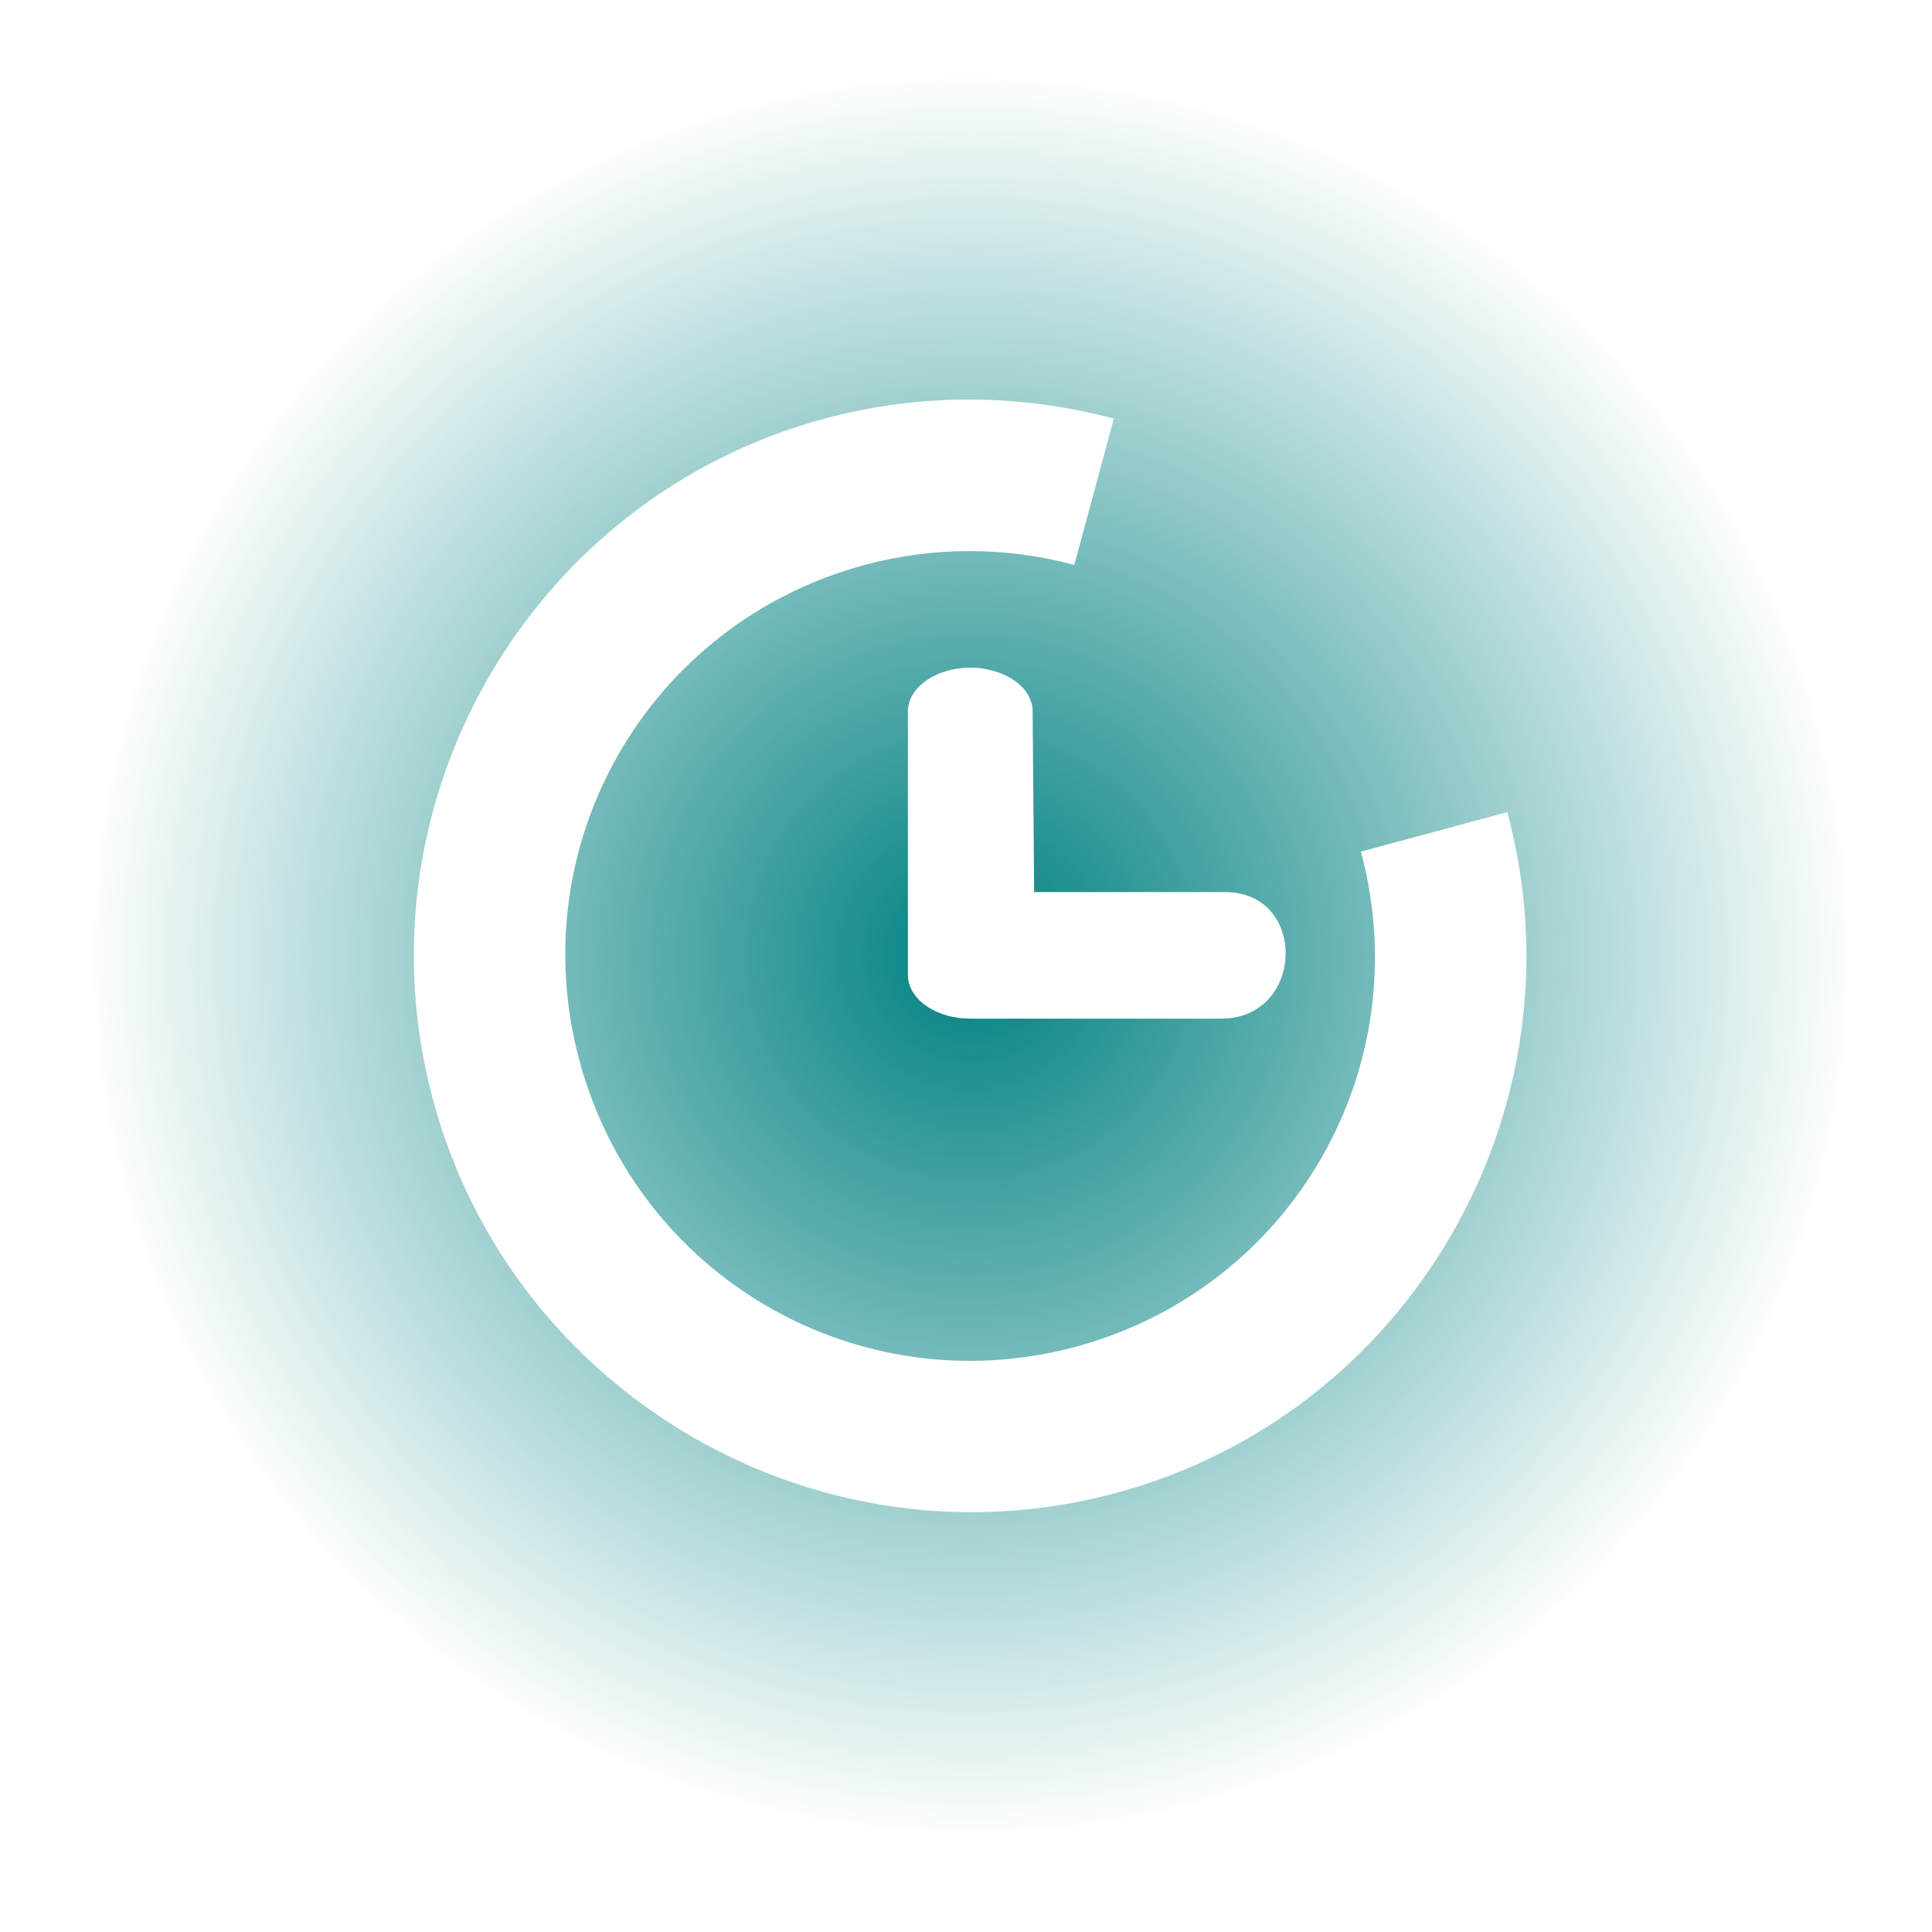
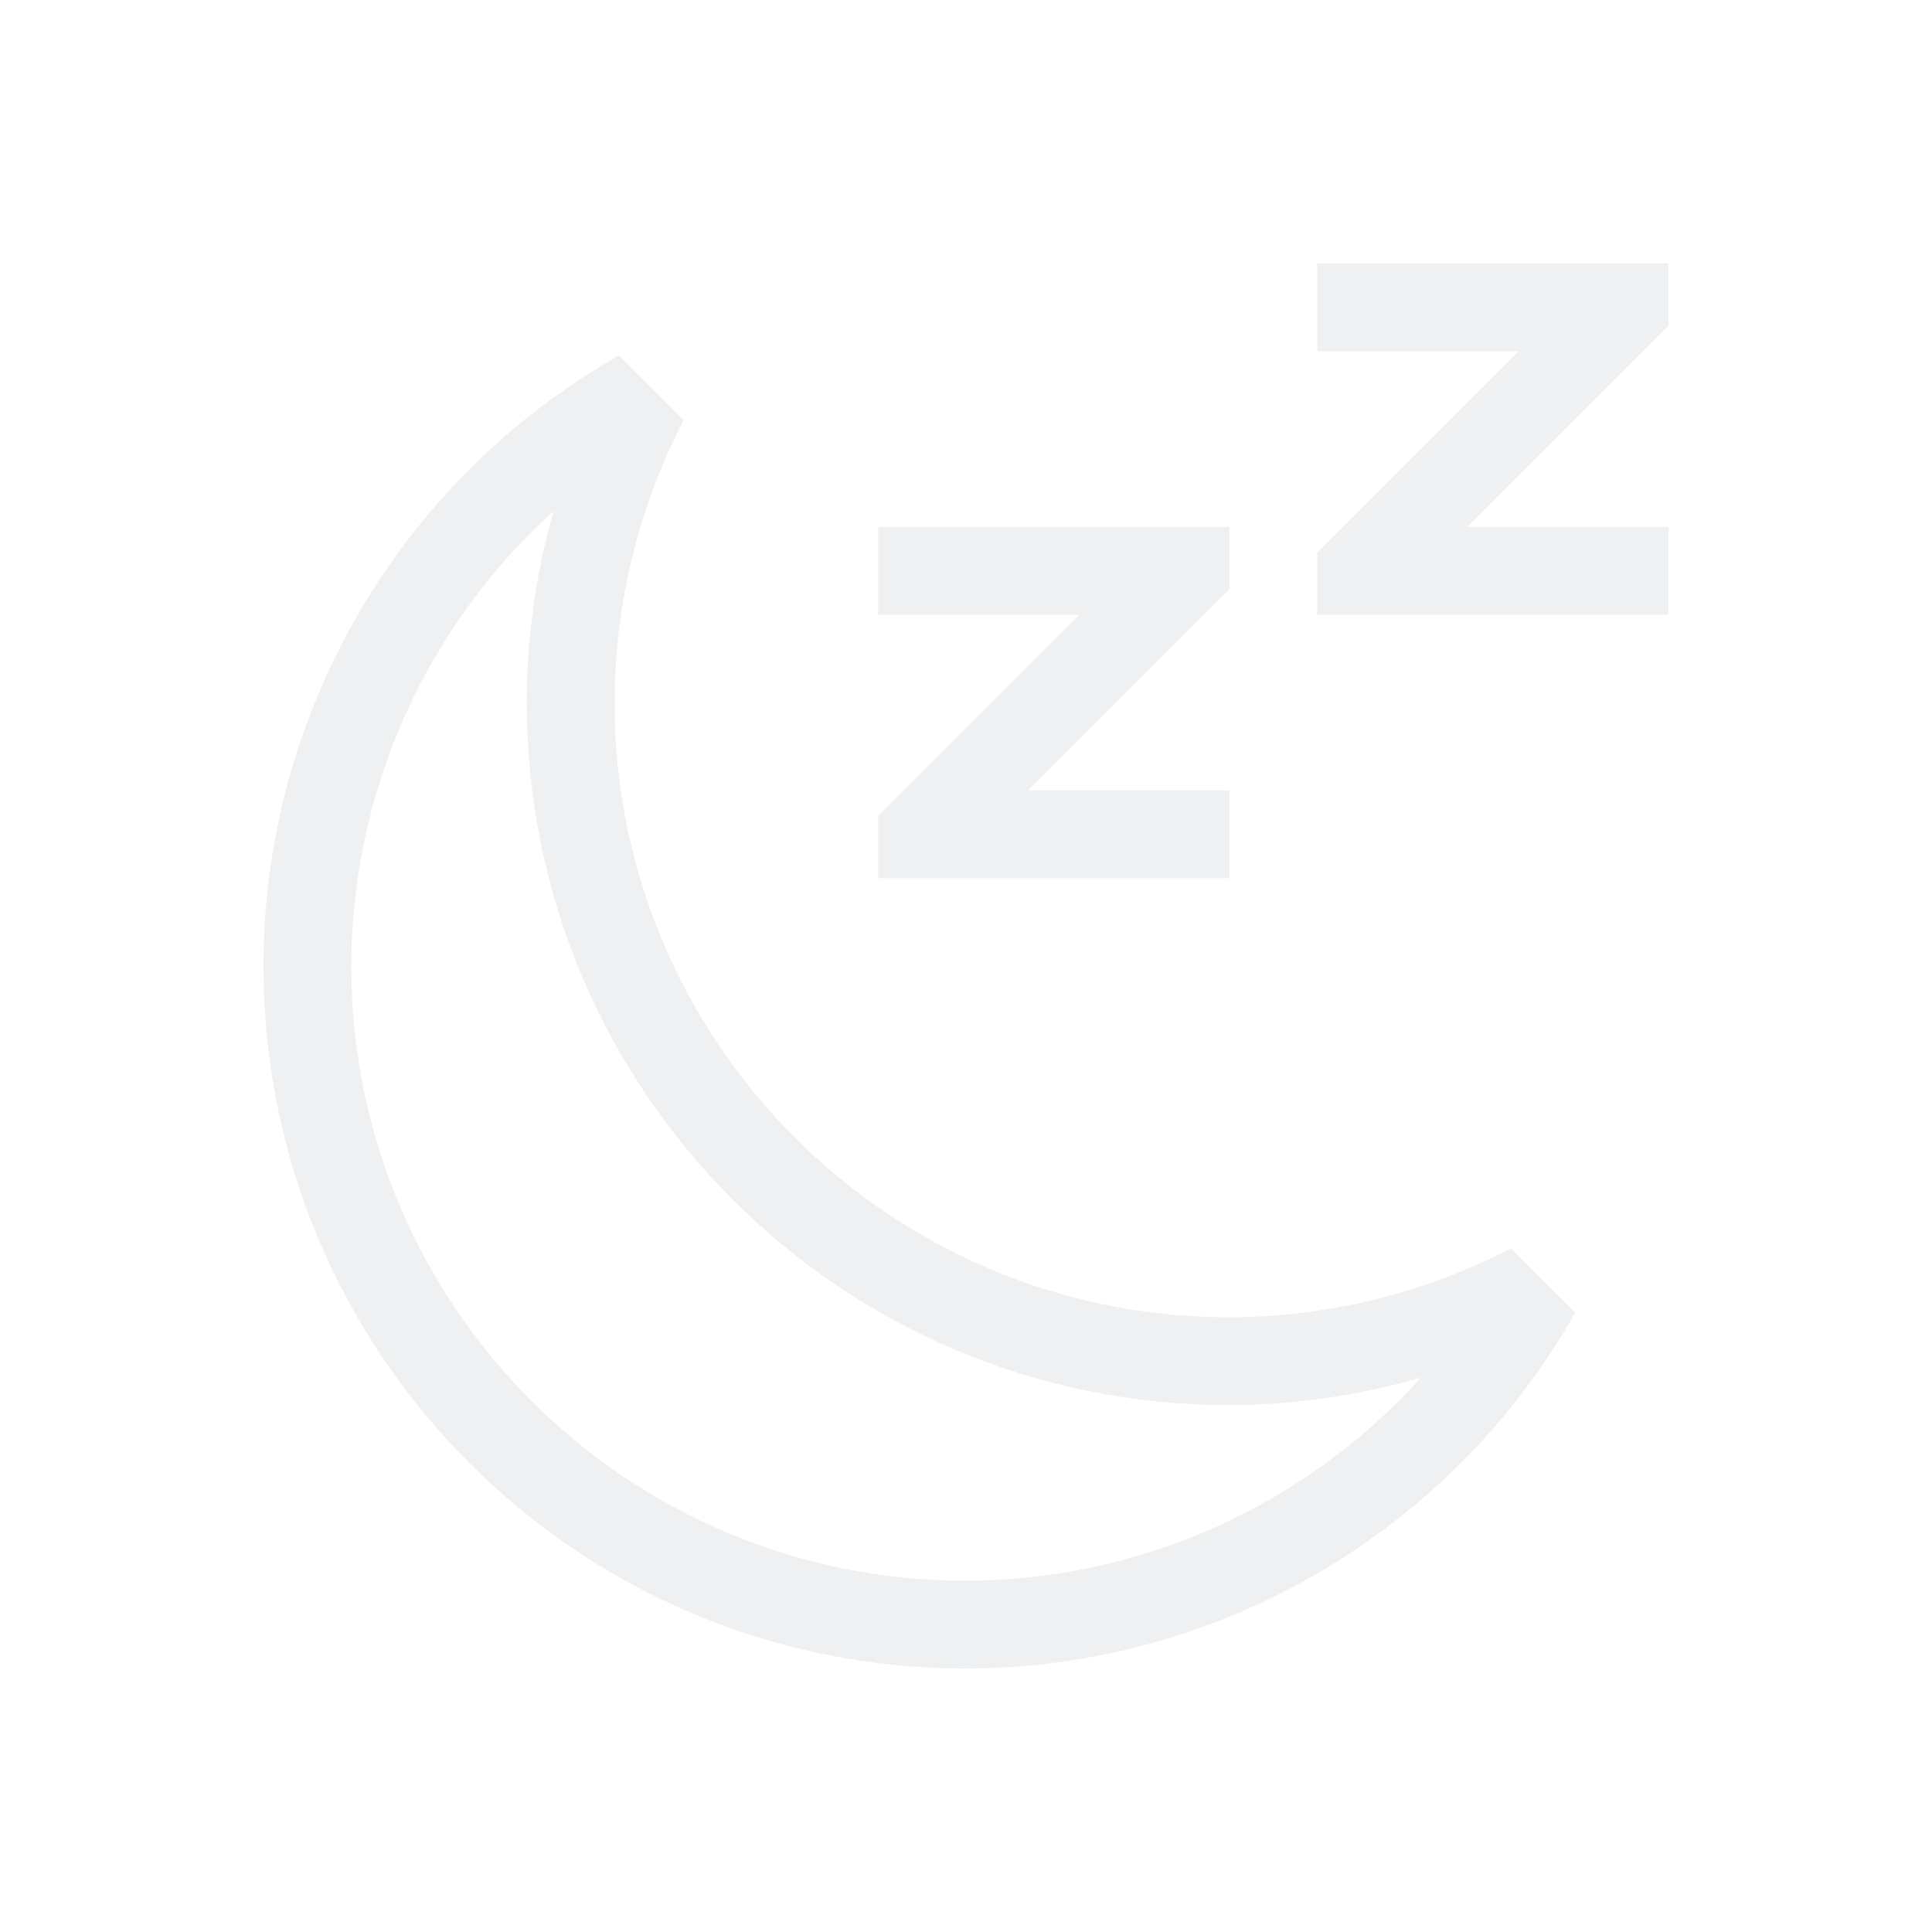
- <svg xmlns="http://www.w3.org/2000/svg" xmlns:xlink="http://www.w3.org/1999/xlink" width="6.35mm" height="6.35mm" viewBox="0 0 6.35 6.35" version="1.1" id="svg4648">
-   <defs id="defs4642">
-     <radialGradient gradientTransform="matrix(0.2645833,0,0,0.2645833,-167.4529,20.92619)" xlink:href="#linearGradient932" id="radialGradient934" cx="192" cy="12" fx="192" fy="12" r="11" gradientUnits="userSpaceOnUse" />
-     <linearGradient id="linearGradient932">
-       <stop style="stop-color:#008080;stop-opacity:1;" offset="0" id="stop928" />
-       <stop style="stop-color:#008080;stop-opacity:0;" offset="1" id="stop930" />
-     </linearGradient>
-   </defs>
-   <g id="layer1" transform="translate(119.844,-20.962)">
-     <rect y="20.962" x="-119.844" height="6.35" width="6.35" id="rect4570-72-4" style="color:#000000;display:inline;overflow:visible;visibility:visible;opacity:0.01;fill:#000000;fill-opacity:0.004;stroke:none;stroke-width:1.323;marker:none;enable-background:accumulate" />
-     <path d="m -116.183,22.338 c -0.31,-0.083 -0.638,-0.084 -0.948,-8.2e-4 -0.972,0.26 -1.552,1.266 -1.29,2.239 0.262,0.973 1.268,1.554 2.241,1.294 0.972,-0.26 1.552,-1.266 1.29,-2.239 l -0.481,0.13 c 0.191,0.712 -0.228,1.437 -0.94,1.628 -0.712,0.19 -1.438,-0.23 -1.629,-0.943 -0.191,-0.712 0.228,-1.437 0.94,-1.628 0.225,-0.06 0.462,-0.06 0.687,6.35e-4 l 0.13,-0.481 z m -0.435,0.821 c 0.099,0.013 0.17,0.073 0.168,0.144 l 0.005,0.591 h 0.624 c 0.278,-0.003 0.266,0.419 -0.012,0.416 h -0.822 c -0.113,-8e-6 -0.205,-0.064 -0.205,-0.144 v -0.863 c -0.002,-0.091 0.116,-0.161 0.244,-0.144 z m -2.151,-1.968 h 4.233 c 0.529,0 0.794,0.265 0.794,0.794 v 4.233 c 0,0.529 -0.265,0.794 -0.794,0.794 h -4.233 c -0.529,0 -0.794,-0.265 -0.794,-0.794 v -4.233 c 0,-0.529 0.265,-0.794 0.794,-0.794 z" style="color:#000000;font-style:normal;font-variant:normal;font-weight:normal;font-stretch:normal;font-size:xx-small;line-height:normal;font-family:sans-serif;-inkscape-font-specification:sans-serif;text-indent:0;text-align:start;text-decoration:none;text-decoration-line:none;letter-spacing:normal;word-spacing:normal;text-transform:none;writing-mode:lr-tb;direction:ltr;baseline-shift:baseline;text-anchor:start;clip-rule:nonzero;display:inline;overflow:visible;visibility:visible;color-interpolation:sRGB;color-interpolation-filters:linearRGB;fill:url(#radialGradient934);fill-opacity:1;fill-rule:evenodd;stroke:none;stroke-width:2.758;marker:none;color-rendering:auto;image-rendering:auto;shape-rendering:auto;text-rendering:auto;enable-background:accumulate" id="path13-9-1-11-0" />
+ <svg xmlns="http://www.w3.org/2000/svg" viewBox="0 0 22 22">
+   <style type="text/css" id="current-color-scheme">
+         .ColorScheme-Text {
+             color:#eff0f1;
+         }
+     </style>
+   <g class="ColorScheme-Text" fill="currentColor">
+     <path d="M7.047 4.049A7.995 8 0 0 0 3 11a7.995 8 0 0 0 7.994 8 7.995 8 0 0 0 6.938-4.043 7.995 8 0 0 0 .01-.006l-.739-.738a6.996 7 0 0 1-.004.006 6.996 7 0 0 1-3.207.781 6.996 7 0 0 1-6.994-7 6.996 7 0 0 1 .785-3.213zM6.303 5.82A7.995 8 0 0 0 5.998 8a7.995 8 0 0 0 7.994 8 7.995 8 0 0 0 2.188-.313A6.996 7 0 0 1 10.994 18 6.996 7 0 0 1 4 11a6.996 7 0 0 1 2.303-5.18z" />
+     <path d="M10 6v1h2.293l-2 2-.293.293V10h4V9h-2.293l2-2L14 6.707V6h-.707zm5-3v1h2.293l-2 2-.293.293V7h4V6h-2.293l2-2L19 3.707V3h-.707z" />
  </g>
</svg>
